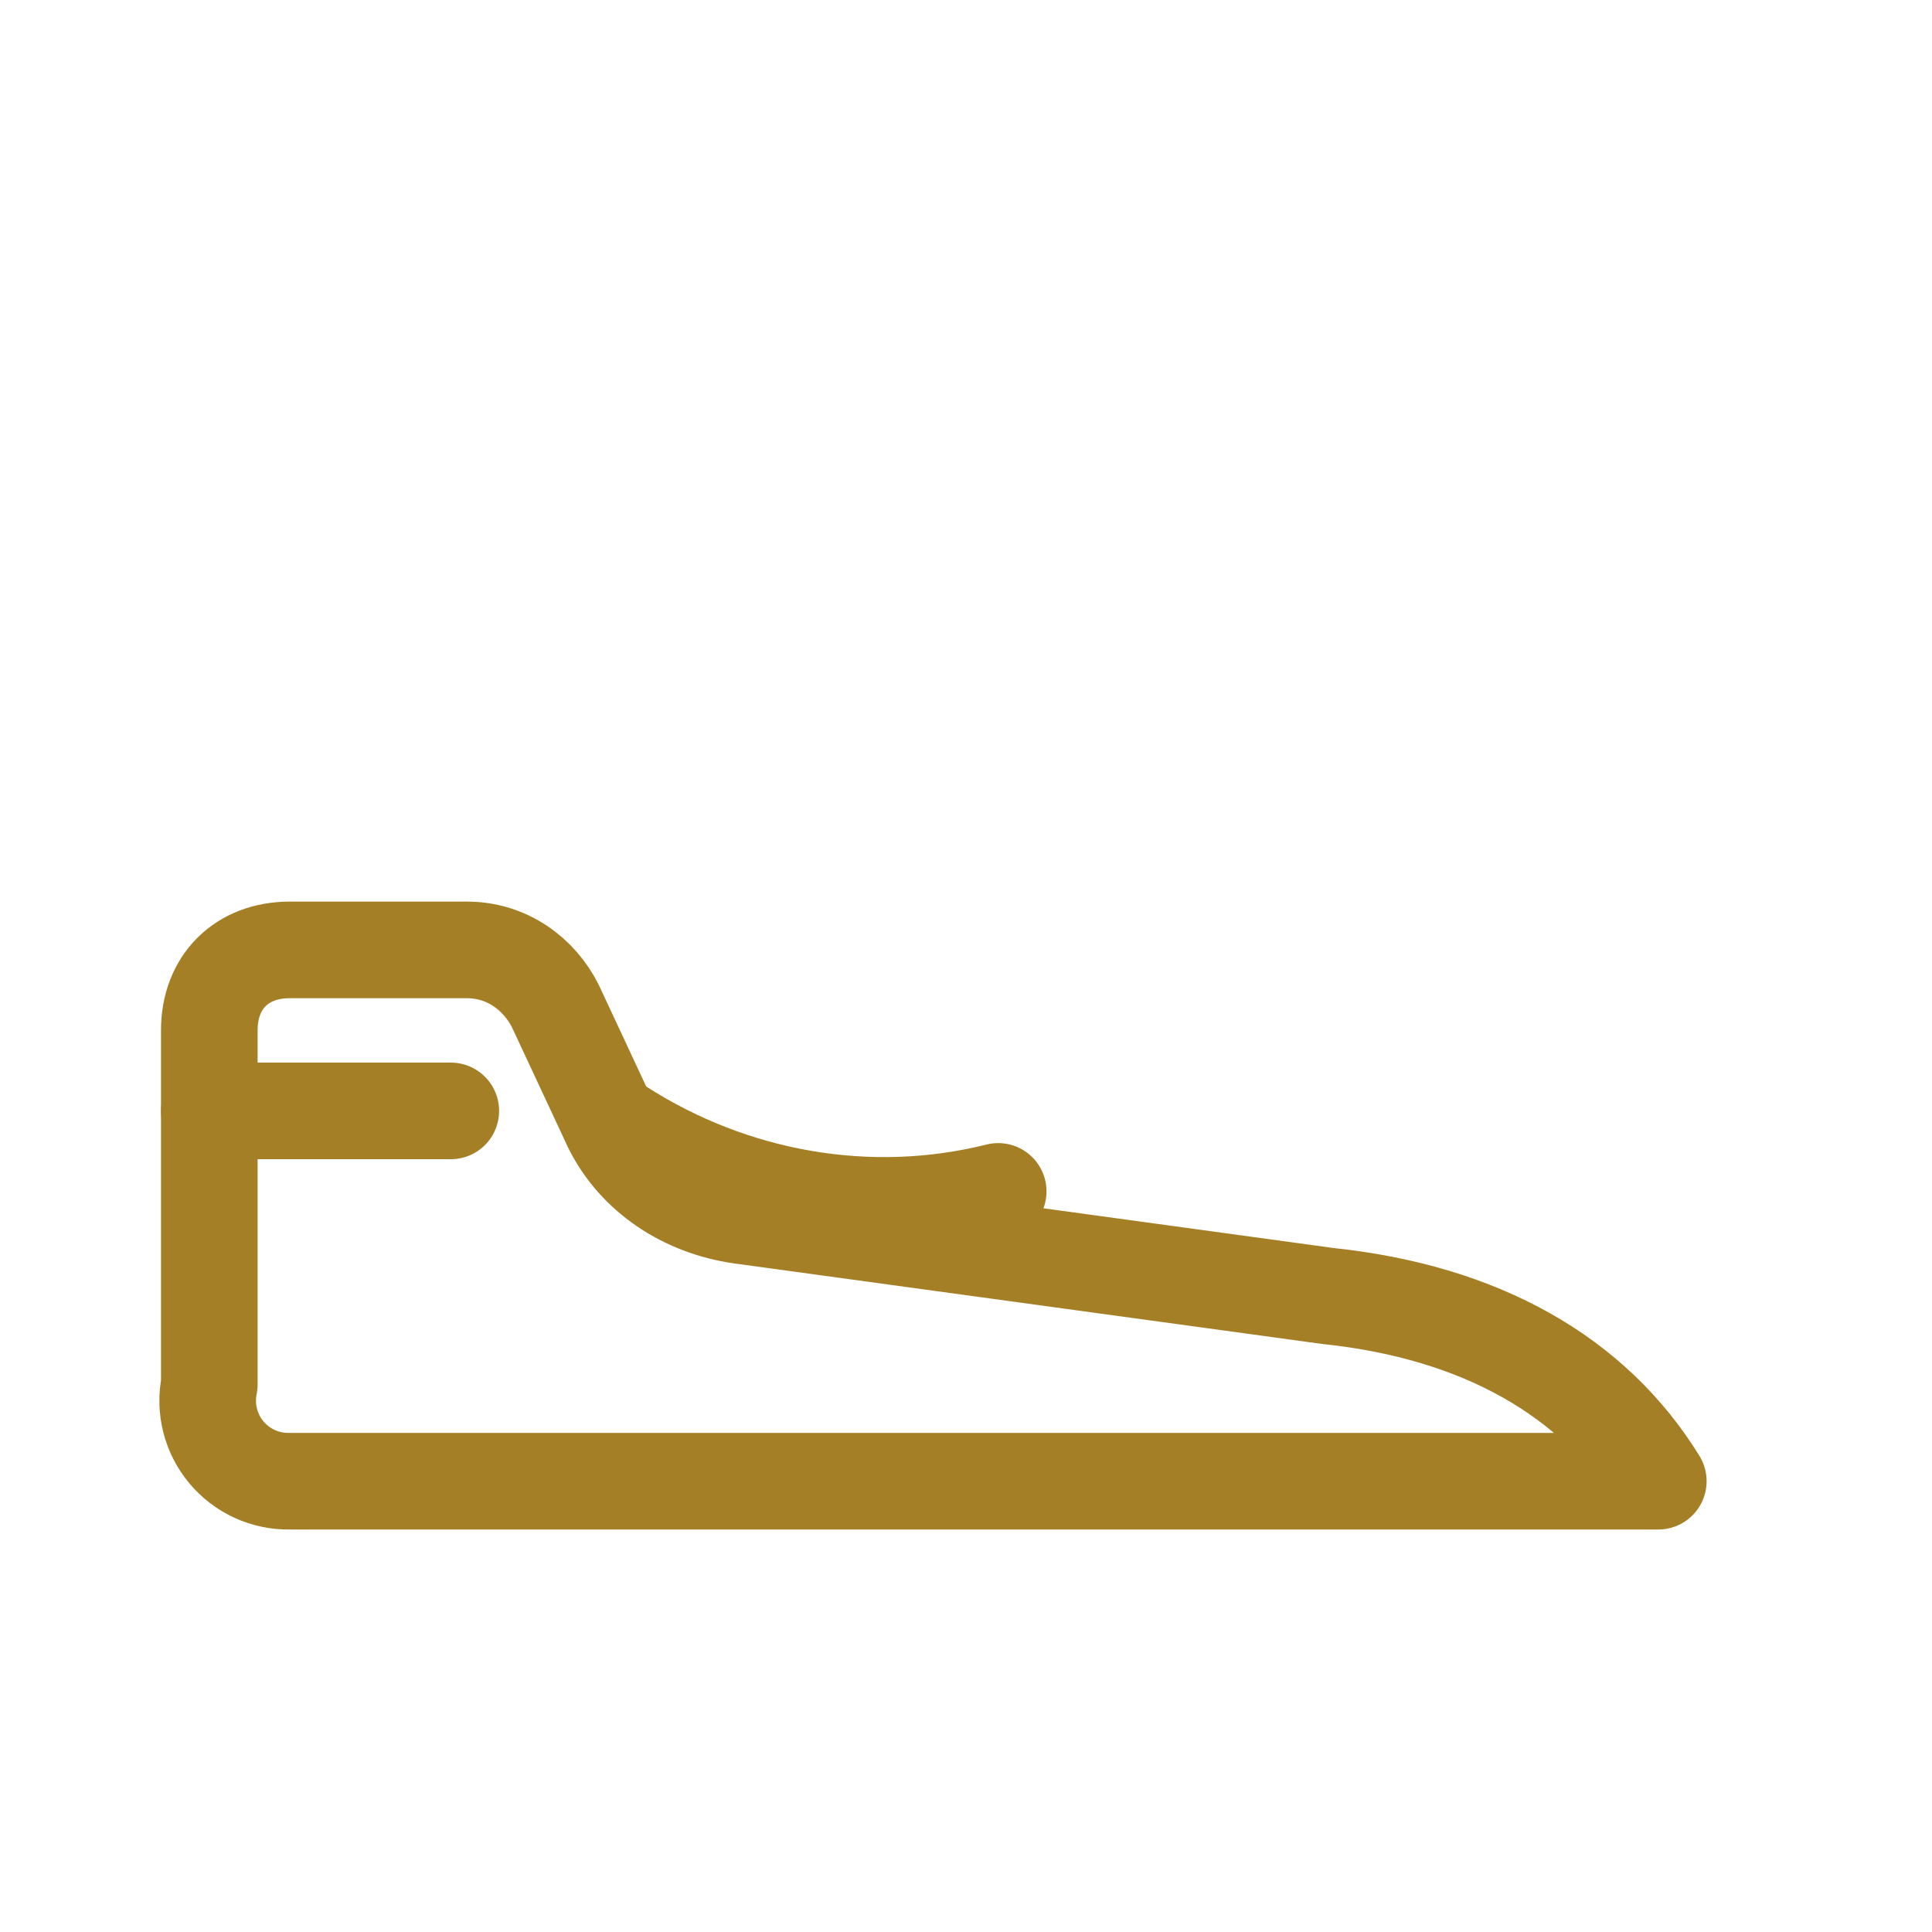
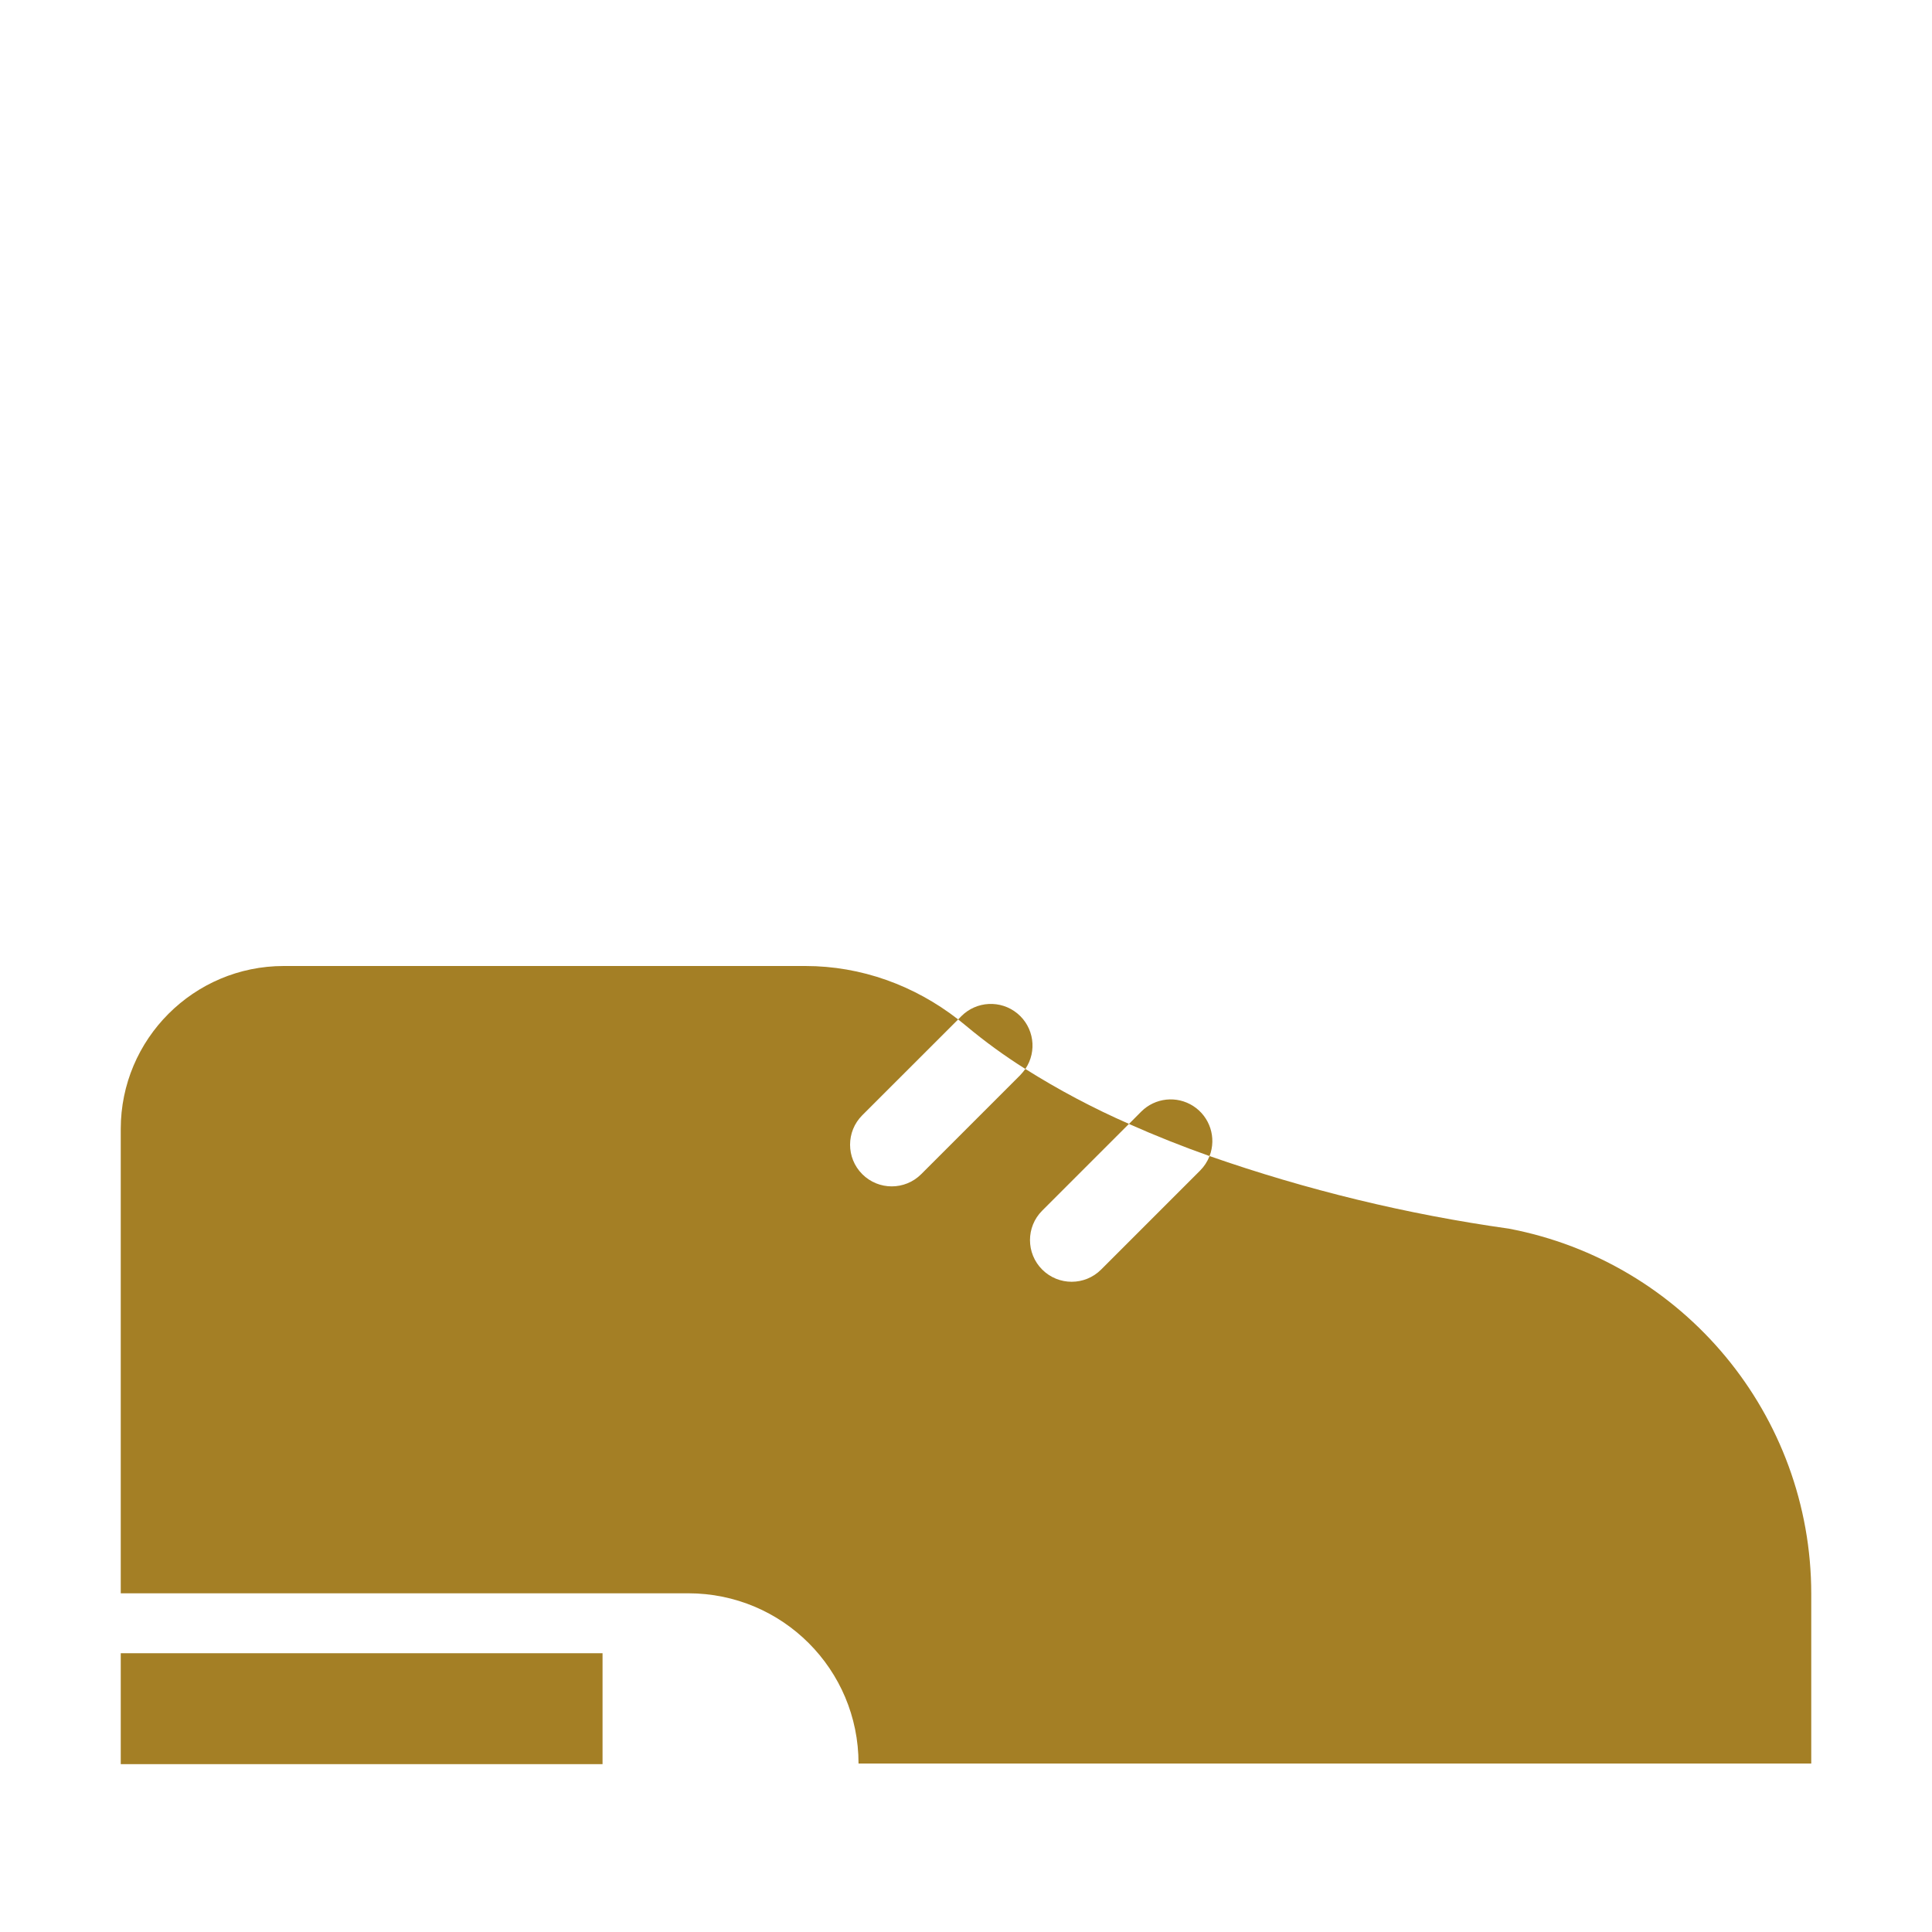
- <svg xmlns="http://www.w3.org/2000/svg" width="24" height="24" viewBox="0 0 24 24" fill="none" stroke="#A47F25" stroke-width="1.2" stroke-linecap="round" stroke-linejoin="round">
-   <path d="M2.6 17.2v-4.4c0-.6.4-1 1-1h2.2c.5 0 .9.3 1.1.7l.7 1.5c.3.6.9 1 1.6 1.1l7.3 1c1.9.2 3.3 1 4.1 2.3H3.6a1 1 0 0 1-1-1.2Z" />
-   <path d="M7.7 14c1.4.9 3.1 1.2 4.7.8" />
-   <path d="M2.6 13.8h3" />
+ <svg xmlns="http://www.w3.org/2000/svg" width="32" height="32" viewBox="0 0 32 32">
+   <g fill="#A47F25">
+     <path d="M2 18.7C2 17.21 3.21 16 4.7 16h8.64c.924 0 1.803.32 2.53.885l-1.588 1.587a.69.69 0 1 0 .976.976l1.64-1.64a1 1 0 0 0 .085-.103a13 13 0 0 0 1.716.91l-1.437 1.437a.69.69 0 1 0 .976.976l1.64-1.64a.7.7 0 0 0 .156-.24a26 26 0 0 0 4.956 1.202c2.9.55 5.01 3.09 5.01 6.05v2.81H14.22c0-1.56-1.26-2.82-2.82-2.82H2z" />
+     <path d="M20.034 19.148a.69.69 0 0 0-1.132-.736l-.203.204c.442.197.89.374 1.335.532m-3.051-1.443A9 9 0 0 1 16 16.99l-.13-.105l.052-.053a.69.69 0 0 1 1.061.873M2 27.383h7.98v1.837H2z" />
+   </g>
</svg>
